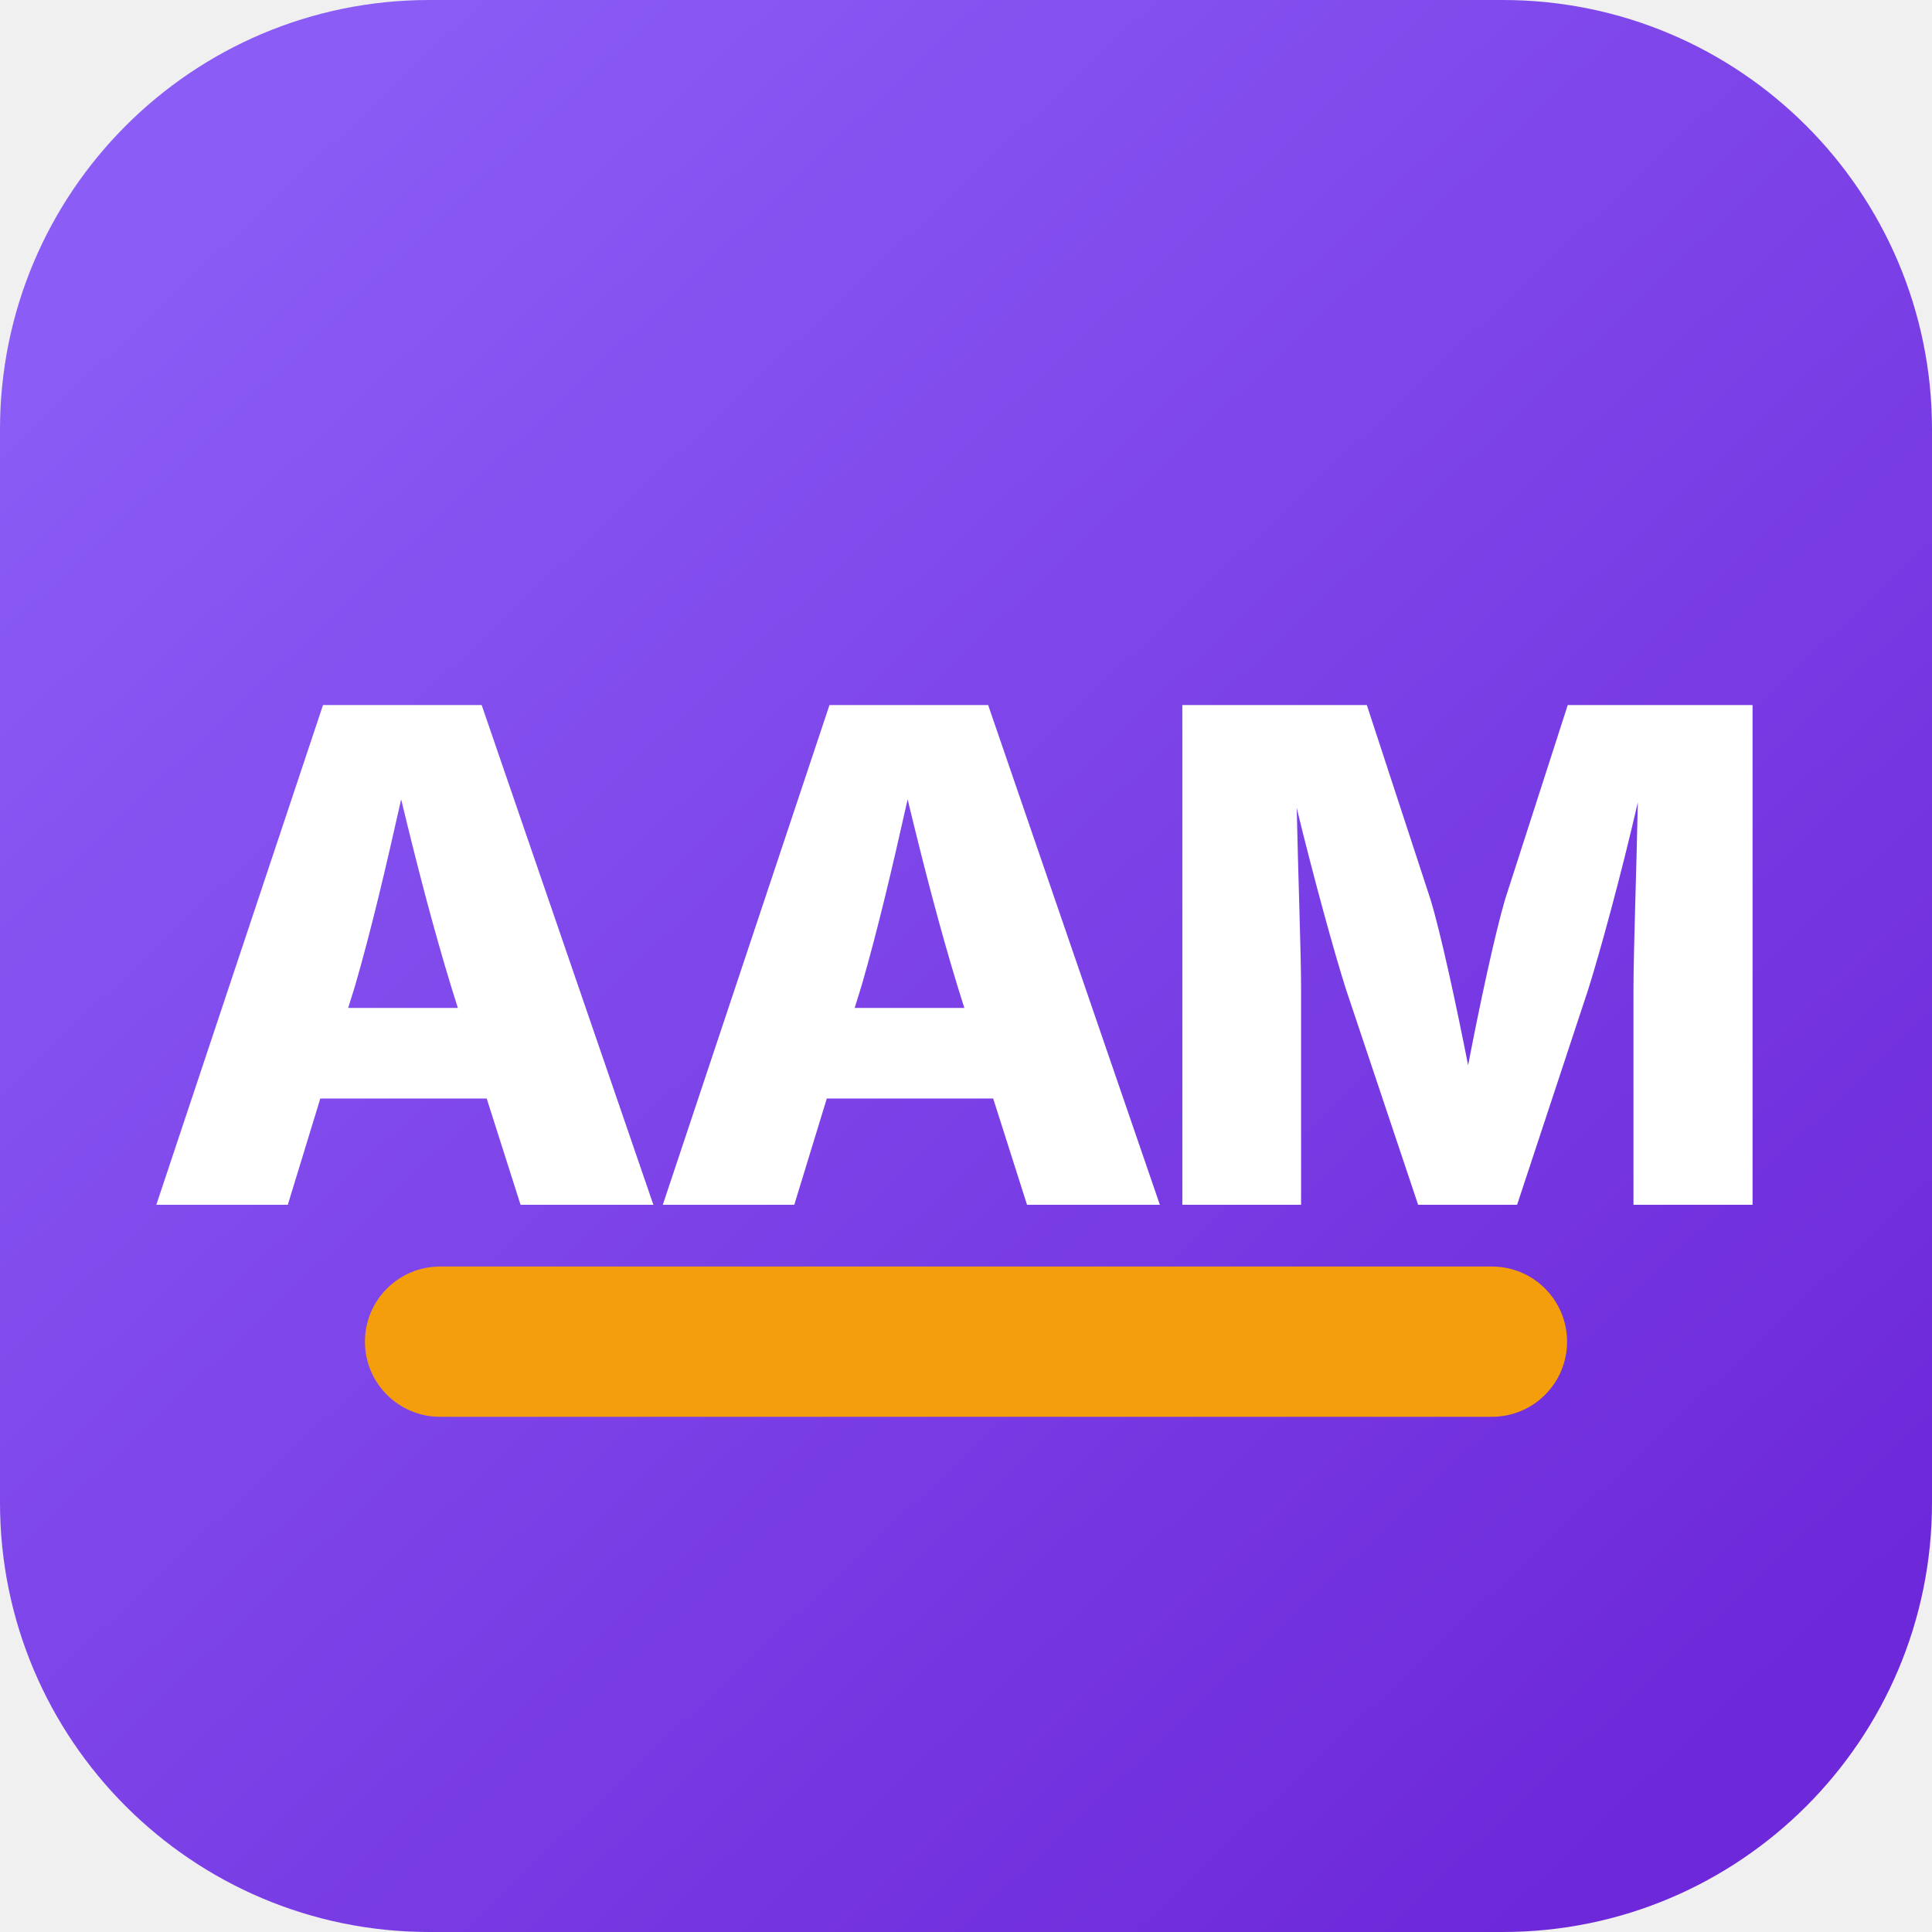
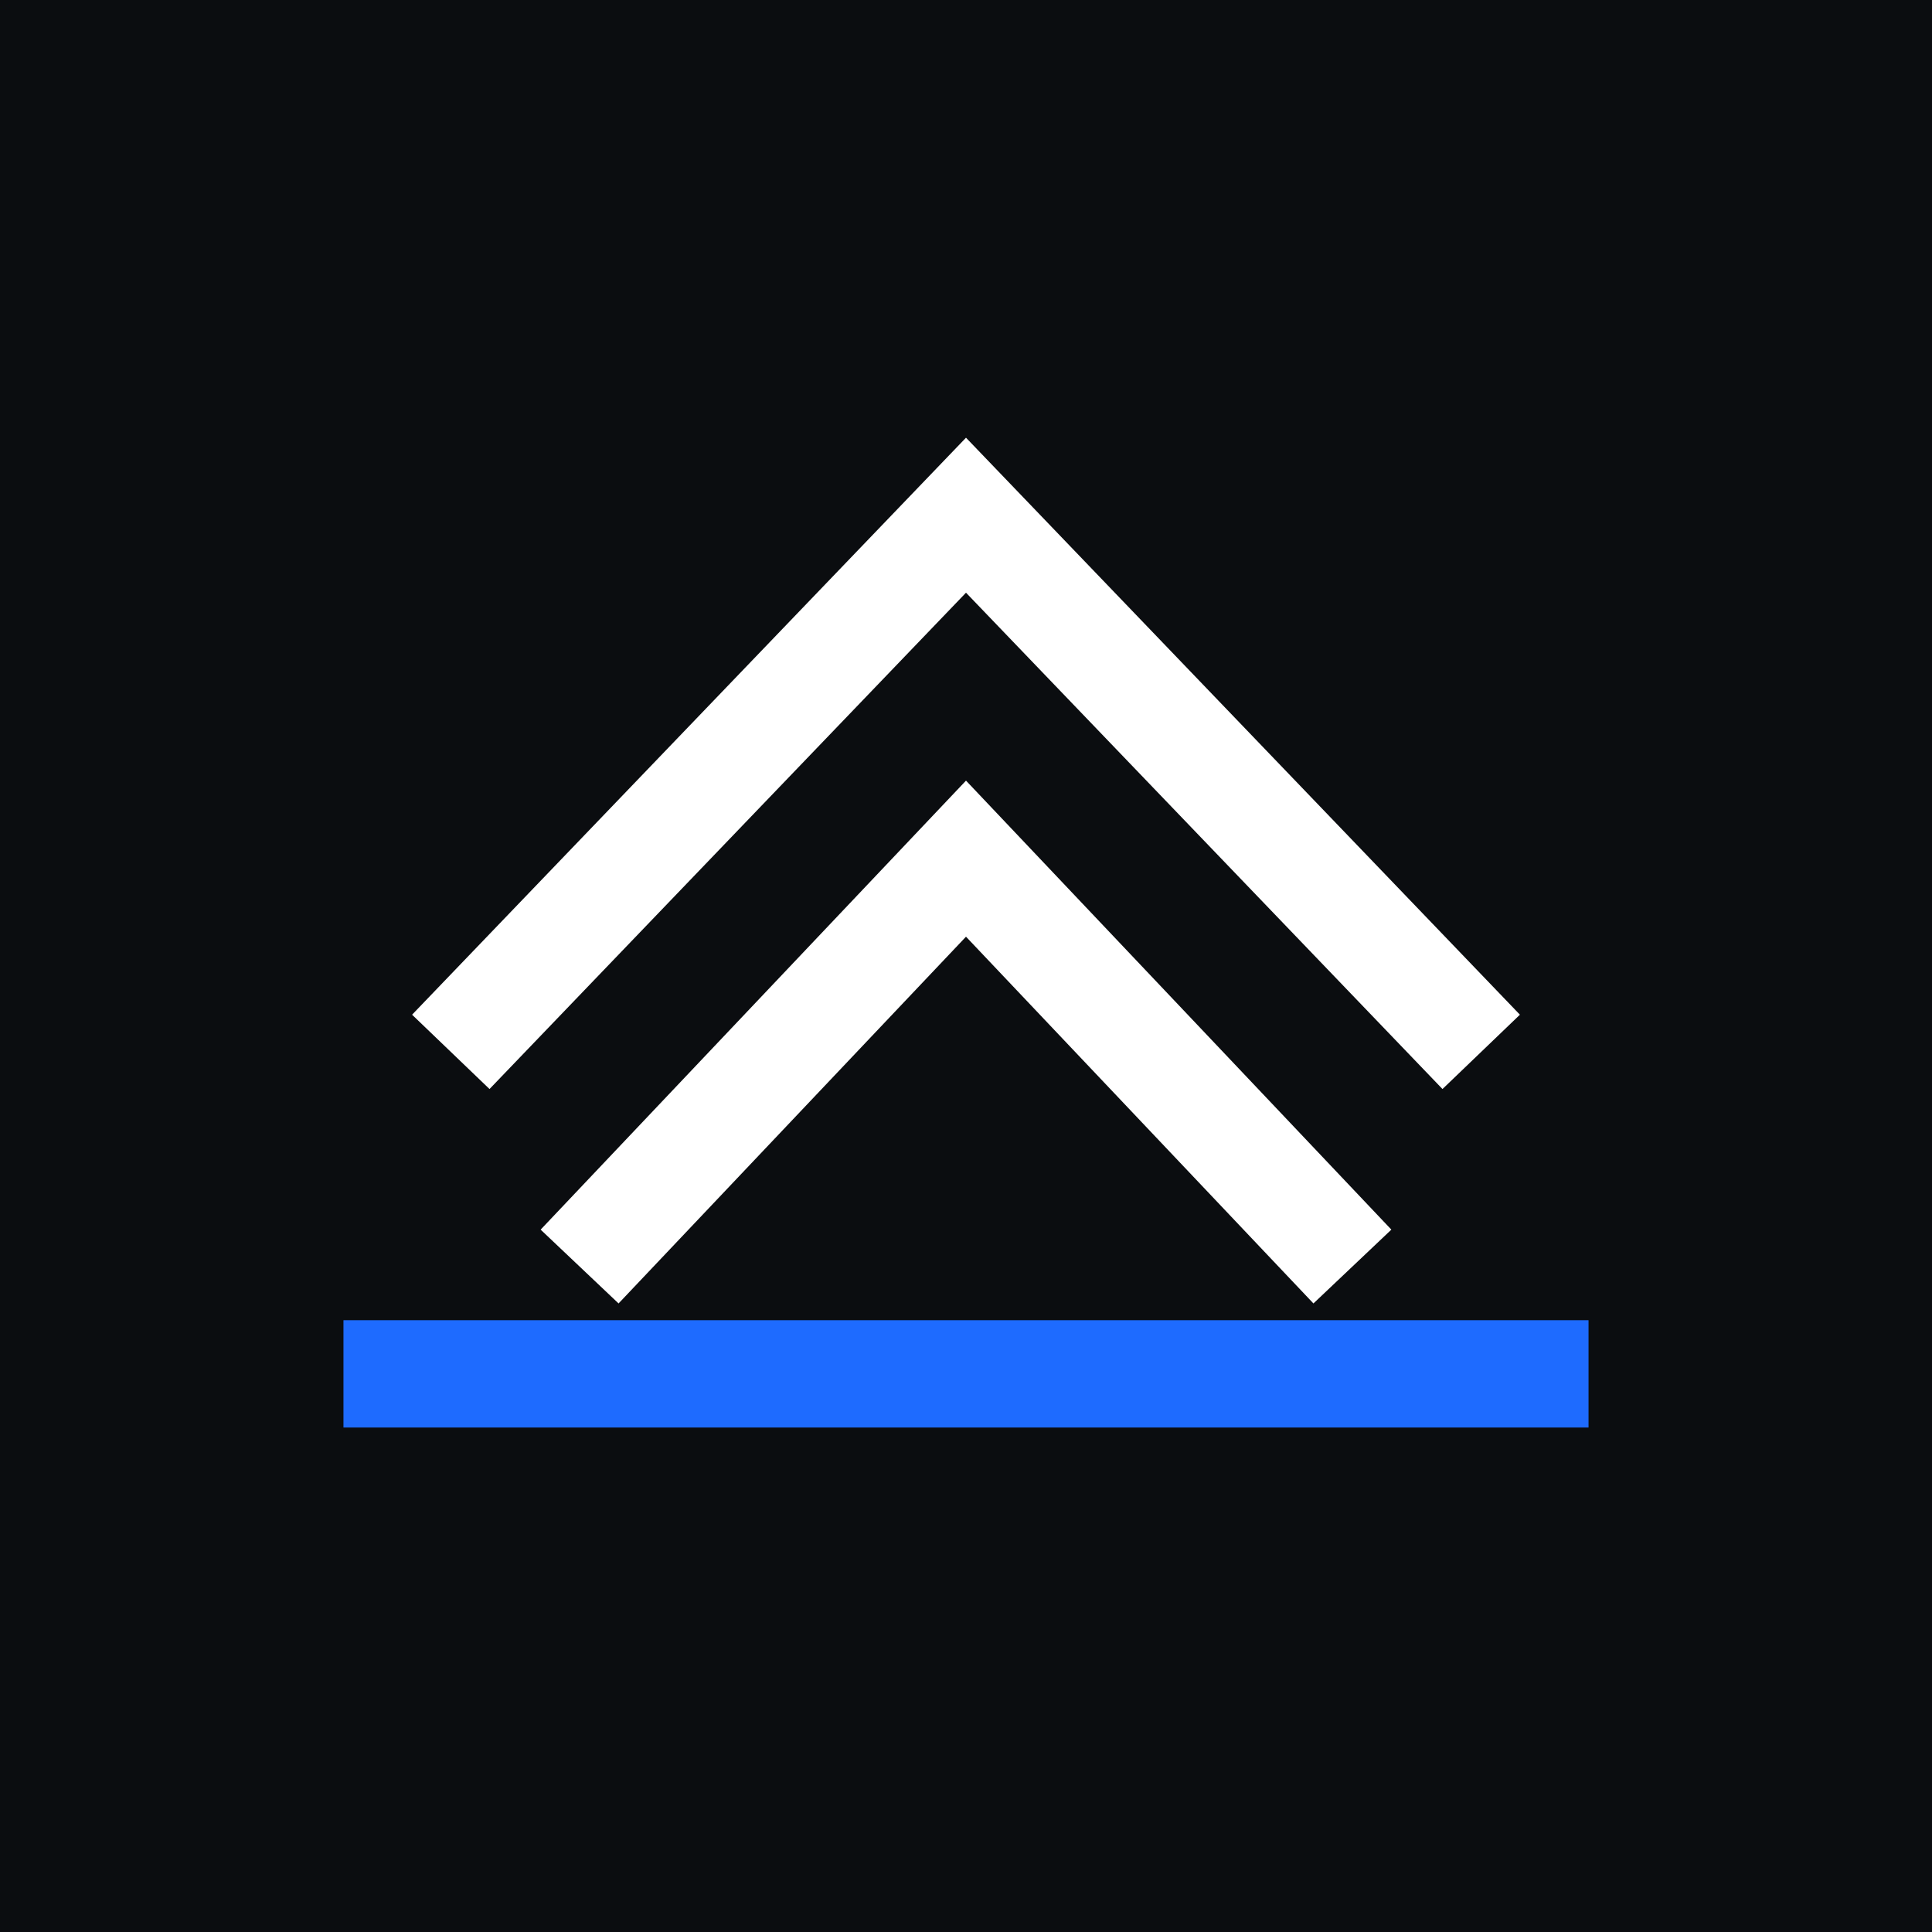
<svg xmlns="http://www.w3.org/2000/svg" width="180" height="180" viewBox="0 0 180 180" fill="none">
-   <defs>
-     <linearGradient id="aam-bg-lg" x1="20" y1="16" x2="160" y2="164" gradientUnits="userSpaceOnUse">
-       <stop stop-color="#8B5CF6" />
-       <stop offset="1" stop-color="#6D28D9" />
-     </linearGradient>
-   </defs>
-   <rect width="180" height="180" rx="40" fill="url(#aam-bg-lg)" />
-   <rect x="34" y="118" width="112" height="14" rx="7" fill="#F59E0B" />
-   <text x="90" y="88" text-anchor="middle" dominant-baseline="middle" fill="#FFFFFF" font-family="system-ui, -apple-system, BlinkMacSystemFont, 'Segoe UI', sans-serif" font-size="64" font-weight="800" letter-spacing="-3">AAM</text>
+   <rect width="180" height="180" fill="#0B0D10" />
+   <path d="M32 128H148" stroke="#1E6BFF" stroke-width="10" />
+   <path d="M42 98L90 48L138 98" stroke="#FFFFFF" stroke-width="10" fill="none" stroke-linejoin="miter" />
+   <path d="M54 118L90 80L126 118" stroke="#FFFFFF" stroke-width="10" fill="none" stroke-linejoin="miter" />
</svg>
